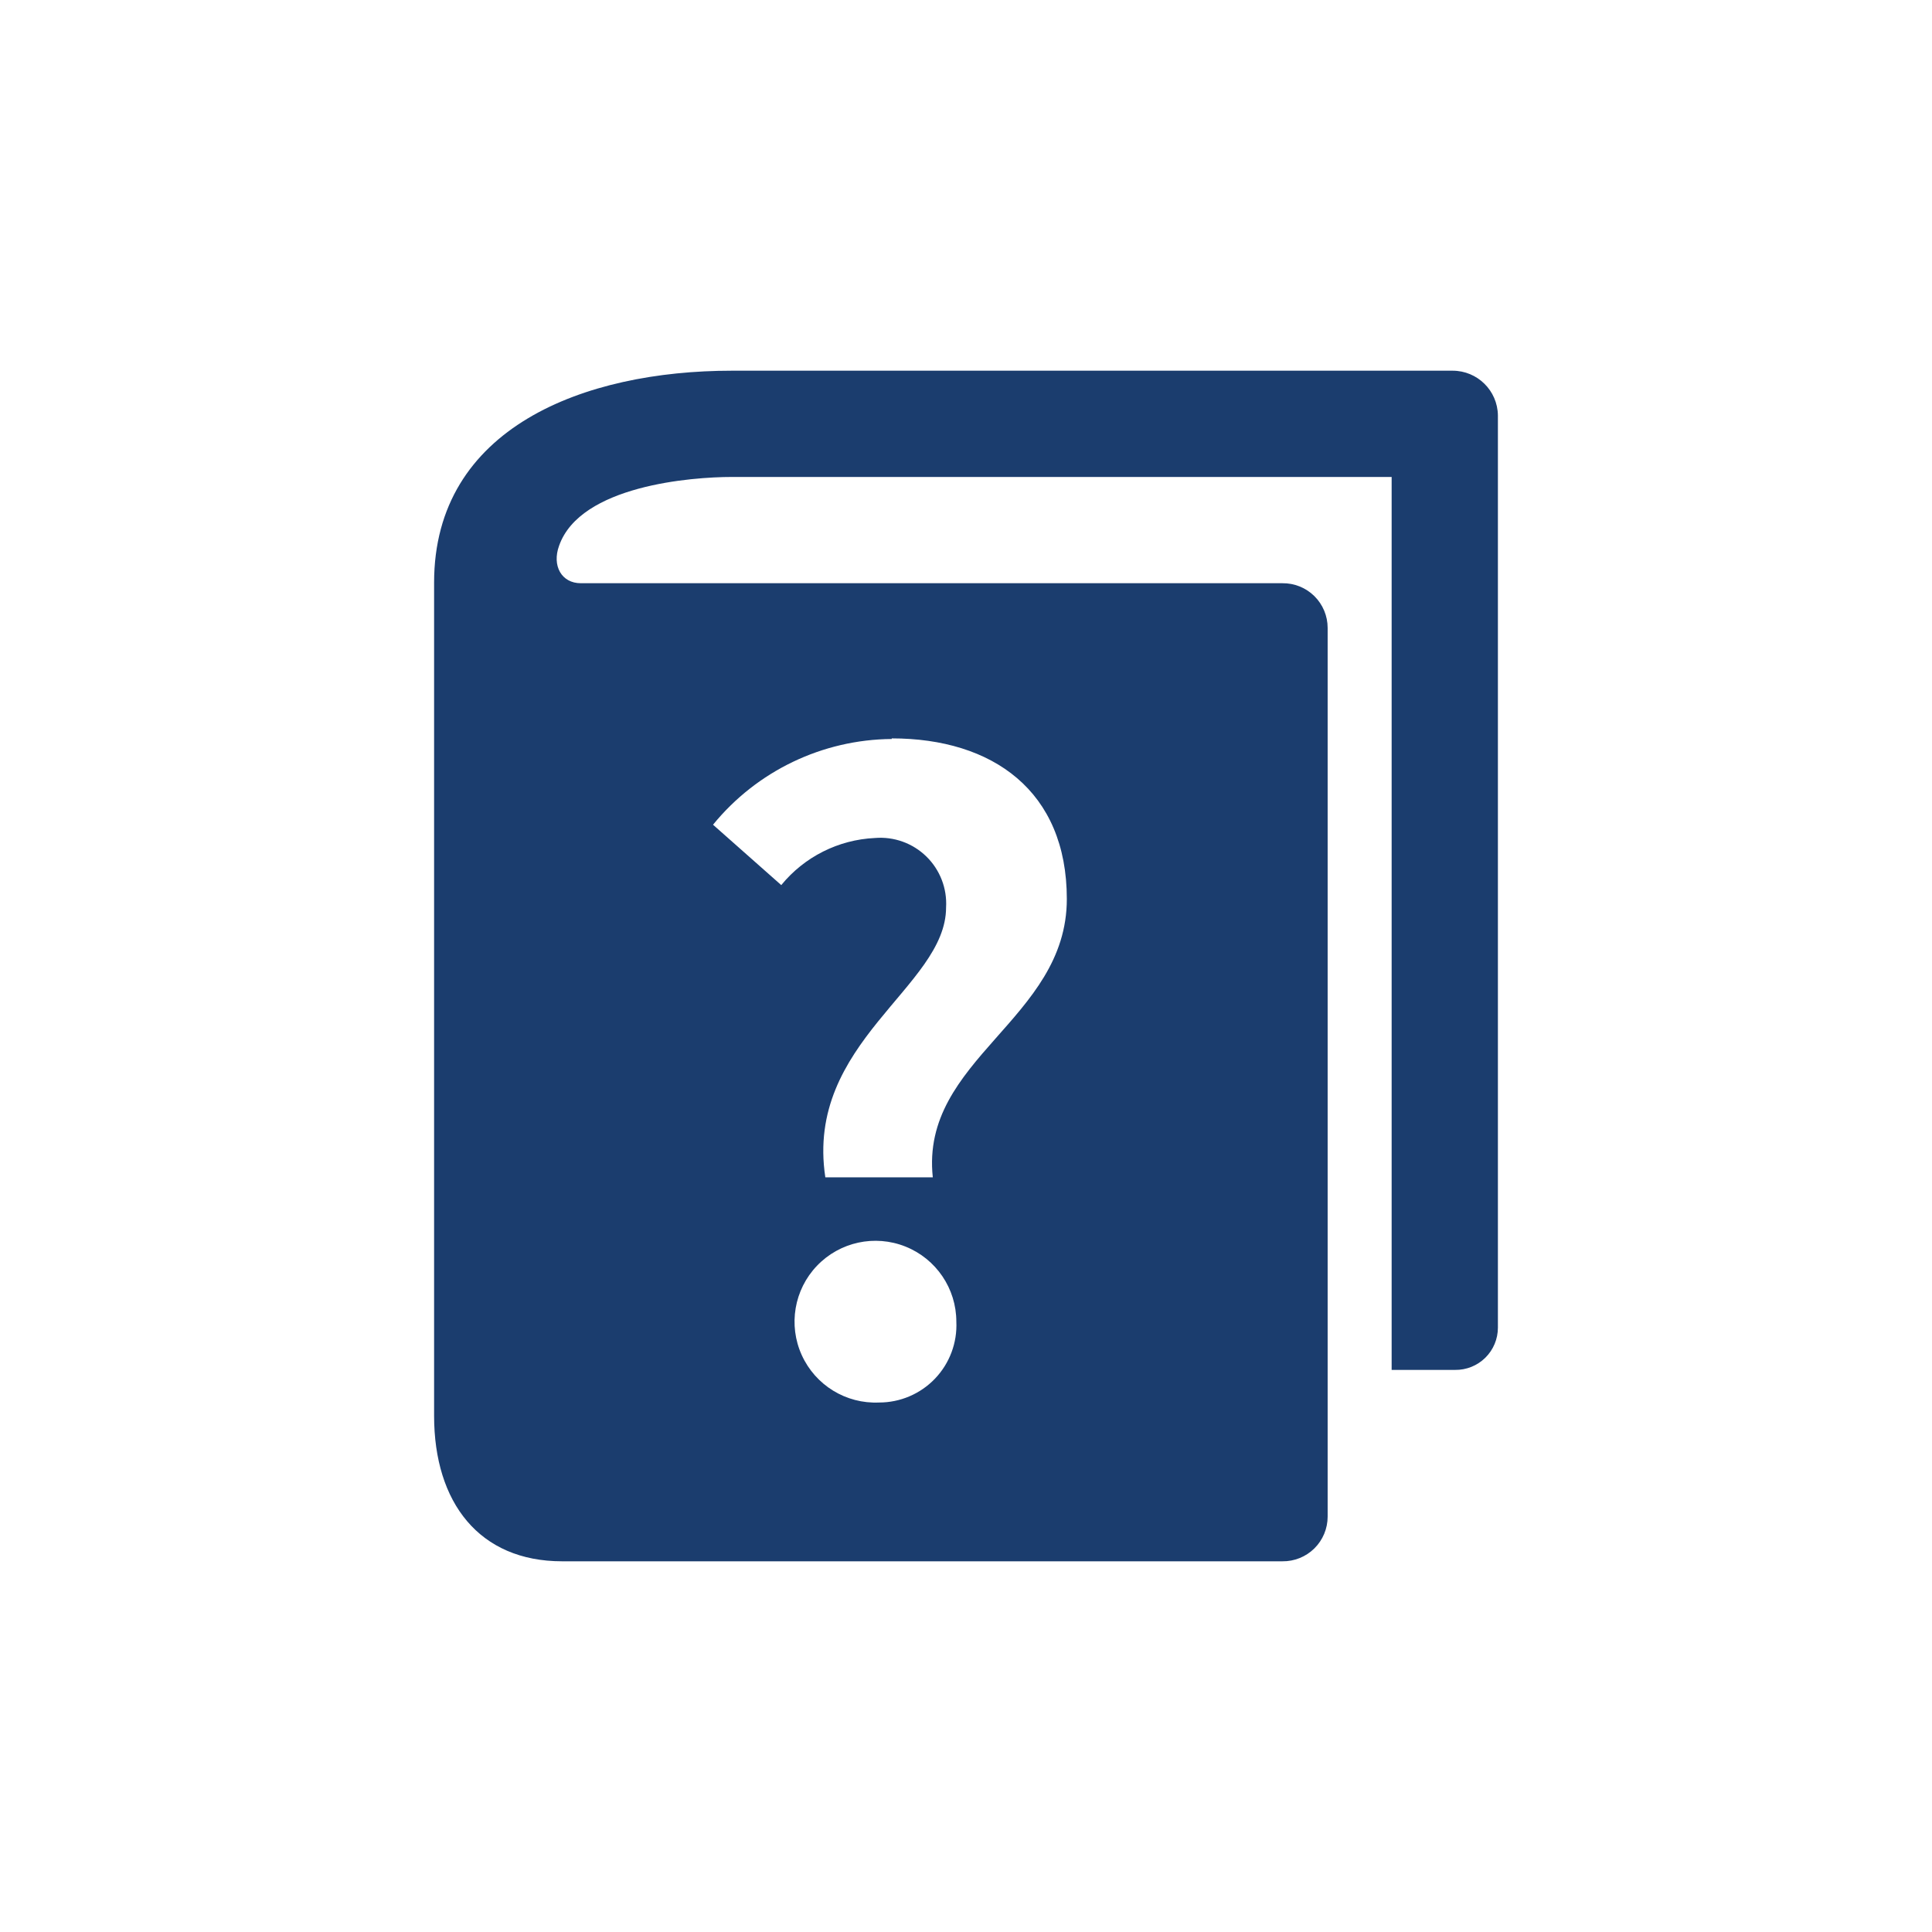
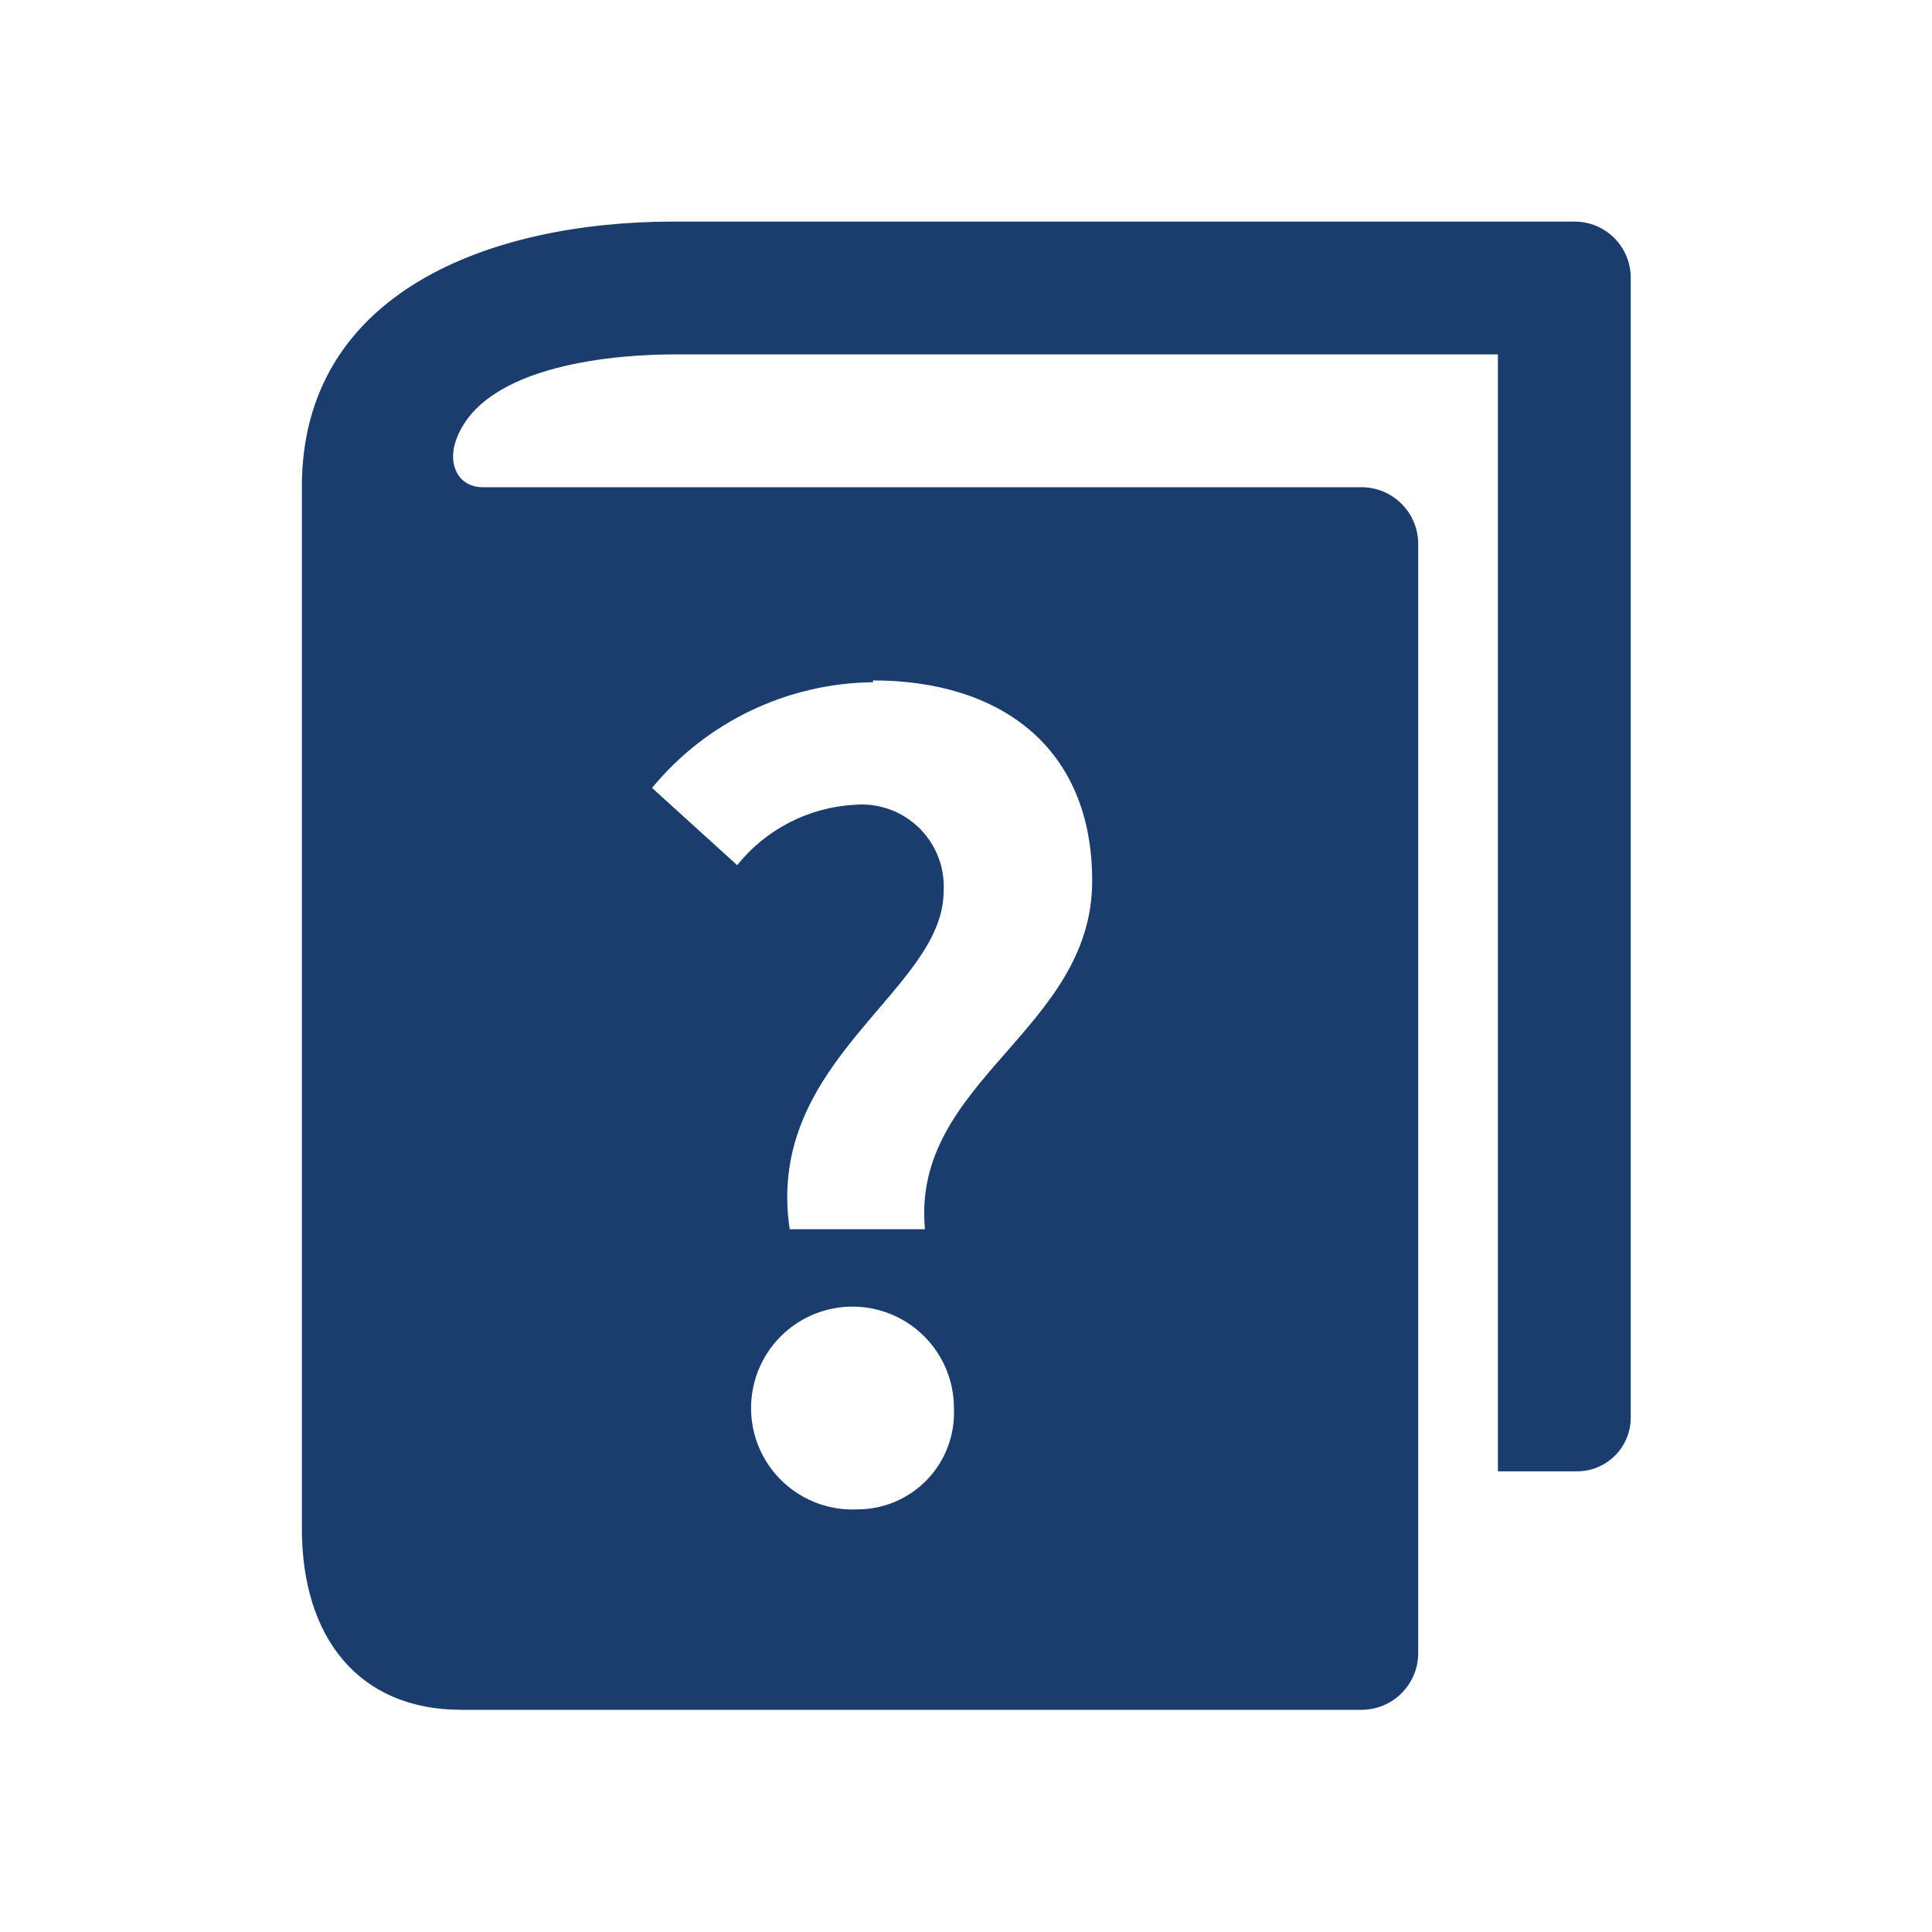
<svg xmlns="http://www.w3.org/2000/svg" viewBox="0 0 32 32">
  <defs>
    <style>
      .a {
        fill: #1b3d6e;
      }
    </style>
  </defs>
-   <path class="a" d="M24.06,6.14H12.12c-2.44,0-4.93.94-4.93,3.51v13.8c0,1.44.75,2.41,2.12,2.41H21.24a.74.74,0,0,0,.75-.74V10.4a.74.74,0,0,0-.75-.74H9.62c-.32,0-.48-.29-.36-.62.35-1,2.2-1.14,2.86-1.14H23.05V22.69H24.1a.7.7,0,0,0,.71-.7V6.88A.75.75,0,0,0,24.06,6.14Zm-9.5,17.09a1.34,1.34,0,1,1,1.28-1.34A1.28,1.28,0,0,1,14.56,23.23Zm.21-11c1.67,0,2.9.87,2.9,2.66,0,2-2.43,2.65-2.22,4.61H13.67c-.34-2.24,2-3.15,2-4.47a1.09,1.09,0,0,0-1.18-1.15,2.13,2.13,0,0,0-1.55.78l-1.13-1A3.86,3.86,0,0,1,14.77,12.24Z" />
+   <path class="a" d="M26.08,3.67H11.16C8.1,3.67,5,4.85,5,8.06V25.32c0,1.8.94,3,2.64,3H22.55a.94.94,0,0,0,.94-.93V9a.94.94,0,0,0-.94-.93H8c-.4,0-.59-.36-.45-.77C8,6,10.33,5.87,11.16,5.87H24.81v18.5h1.32a.89.89,0,0,0,.88-.88V4.6A.93.93,0,0,0,26.08,3.67ZM14.2,25a1.68,1.68,0,1,1,1.6-1.67A1.6,1.6,0,0,1,14.2,25Zm.26-13.73c2.09,0,3.63,1.09,3.63,3.32,0,2.48-3,3.31-2.77,5.77H13.08c-.42-2.8,2.55-3.94,2.55-5.6a1.36,1.36,0,0,0-1.48-1.43,2.68,2.68,0,0,0-1.94,1L10.8,13.05A4.81,4.81,0,0,1,14.46,11.3Z" />
</svg>
